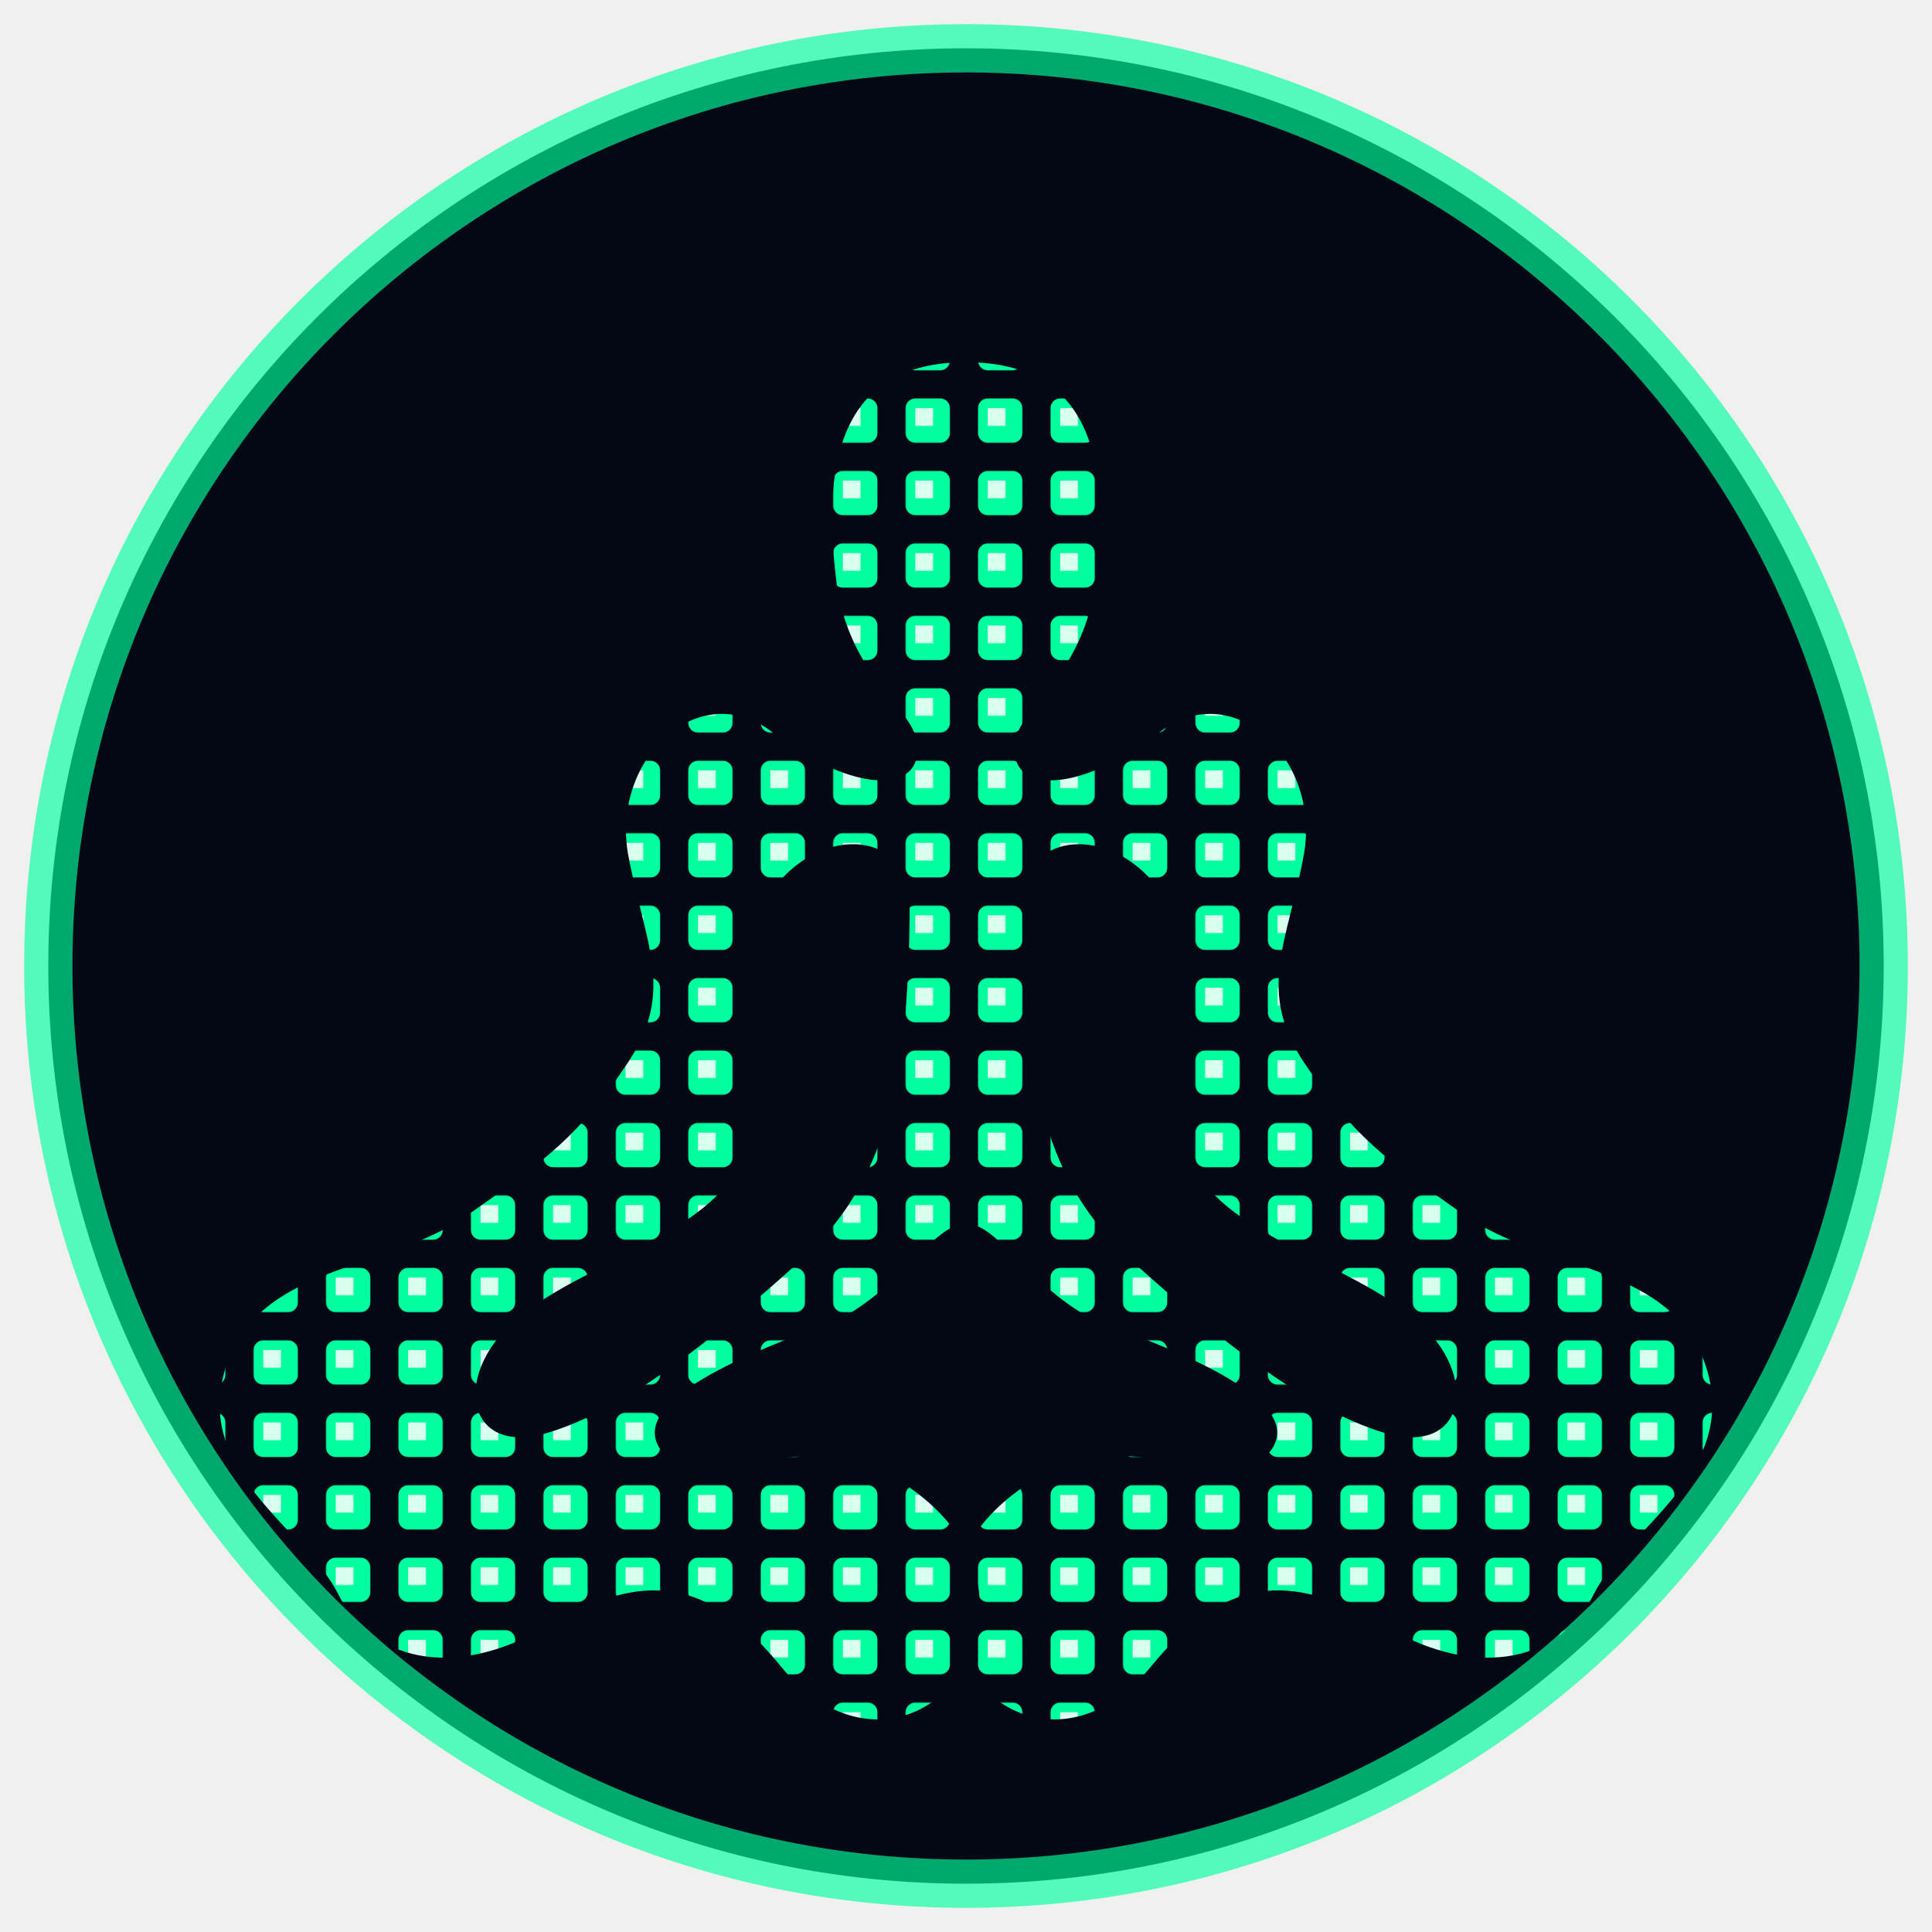
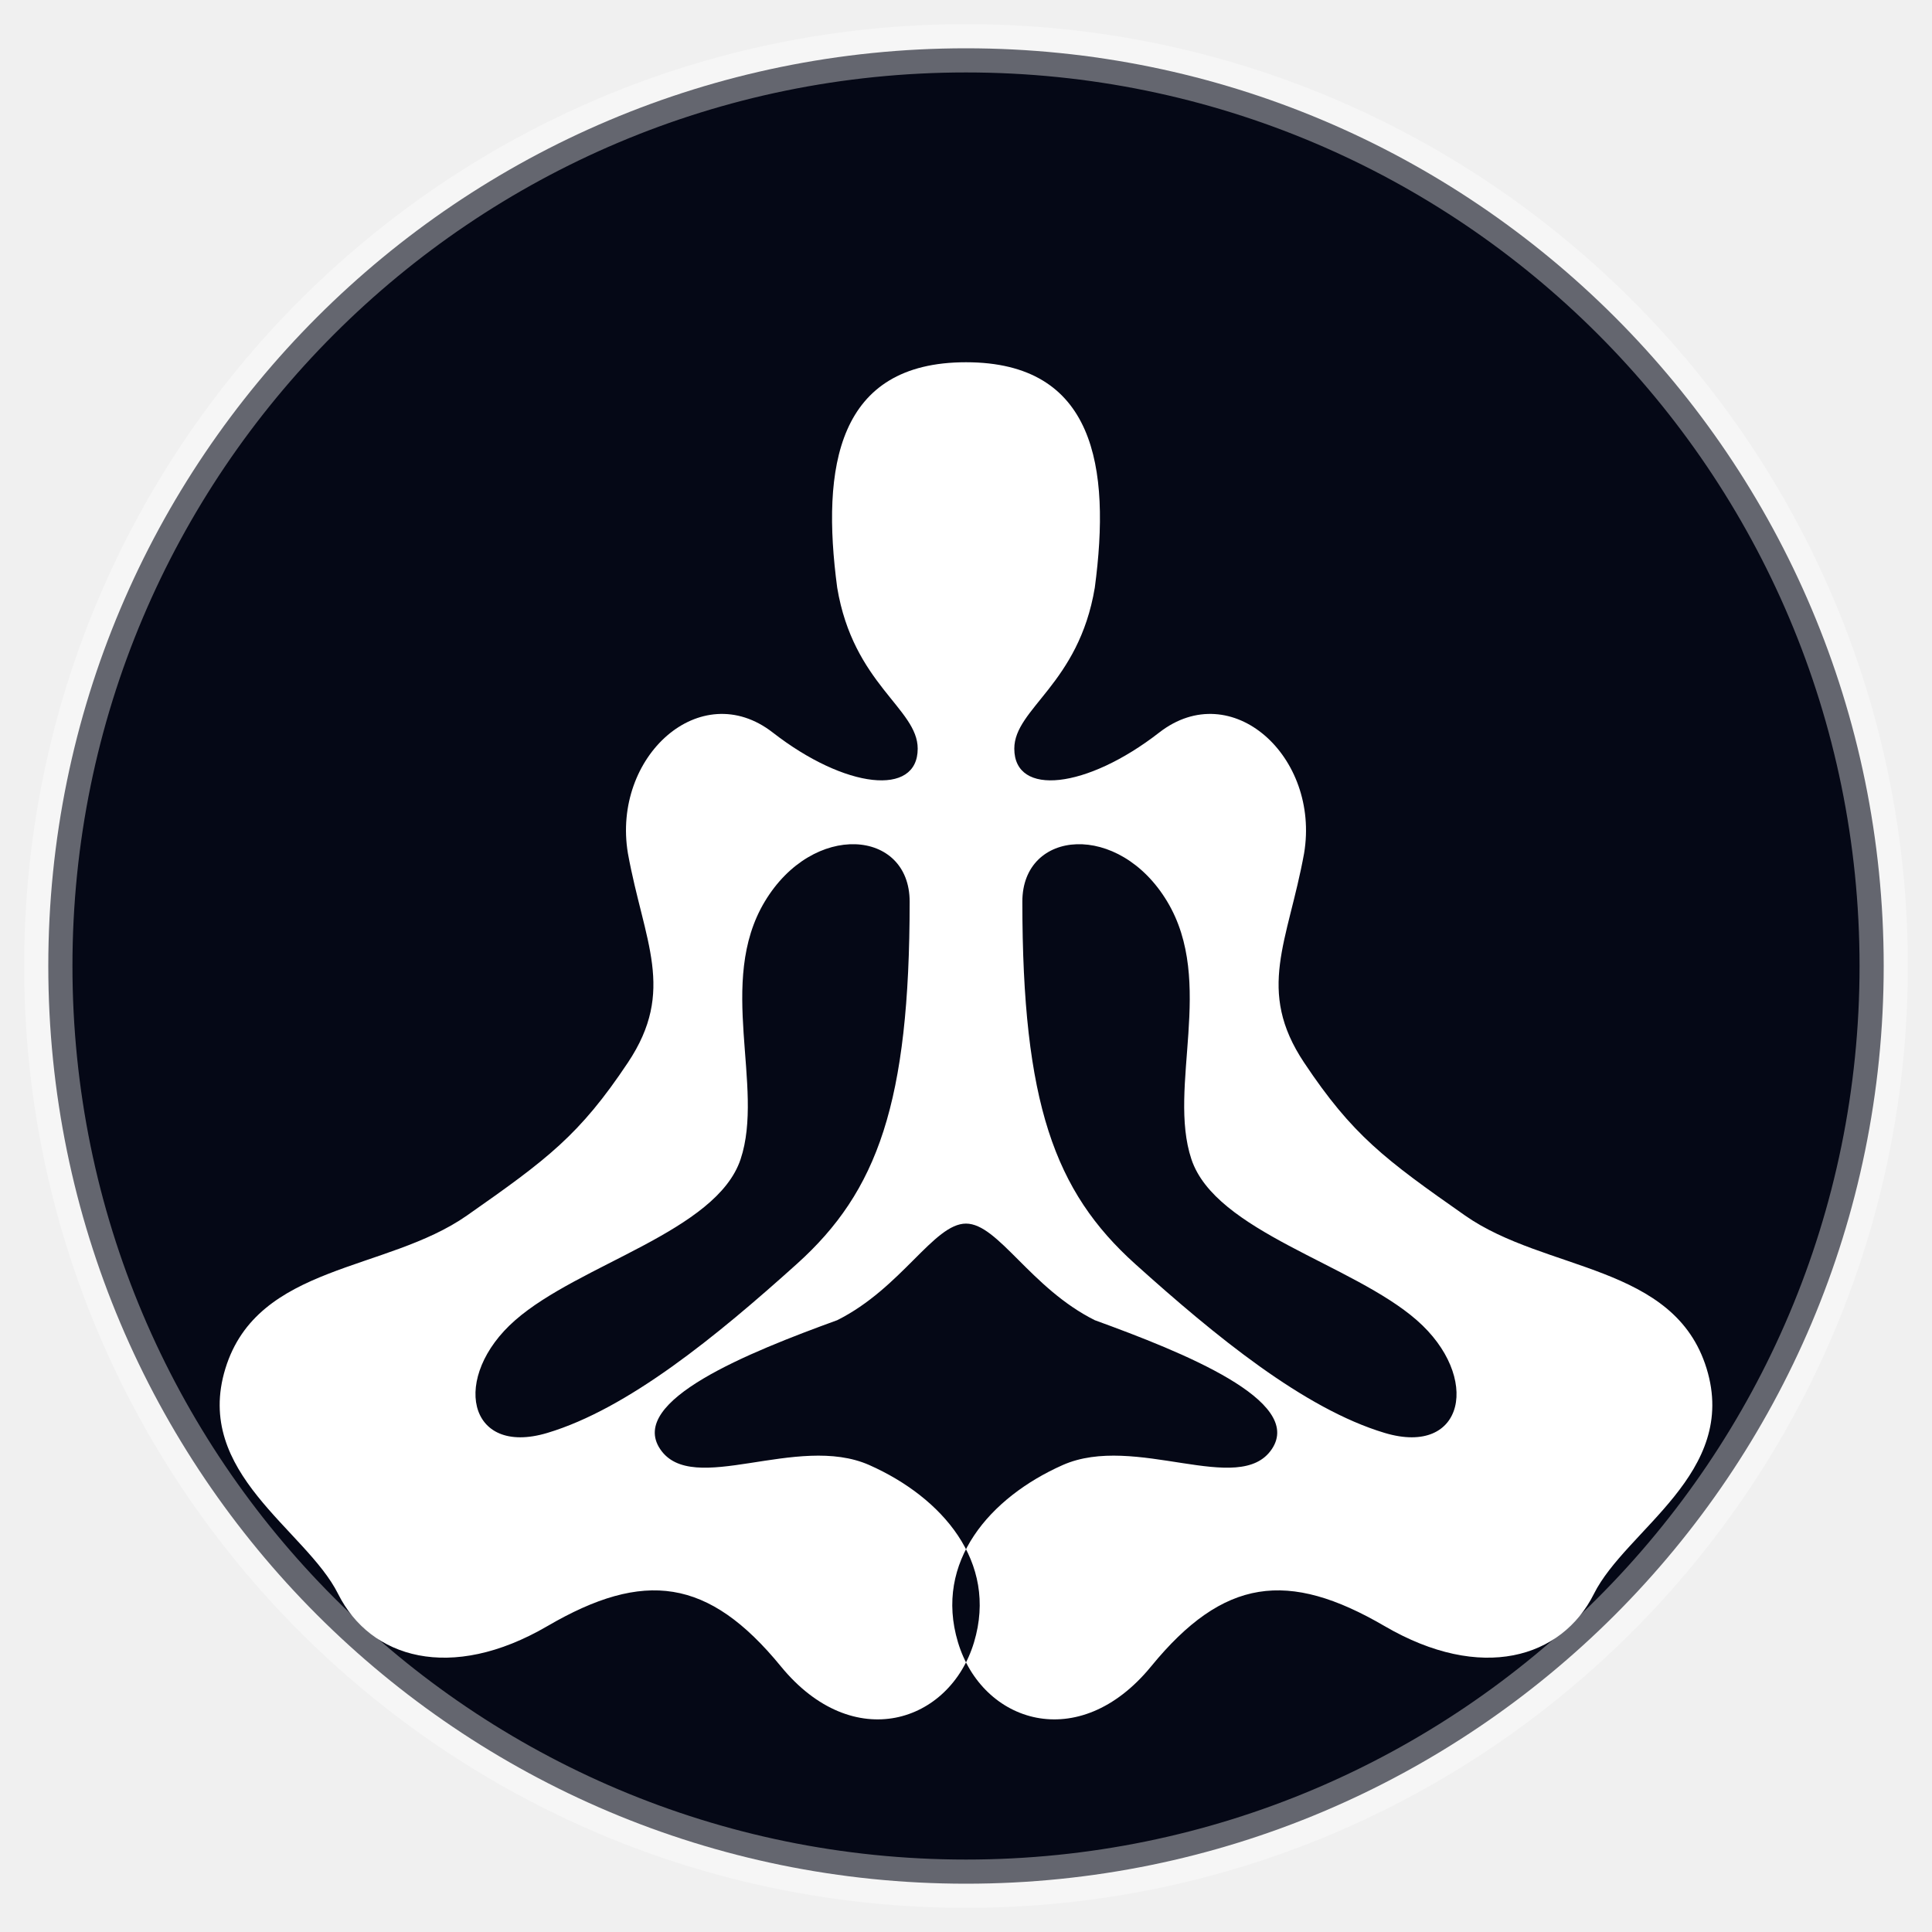
<svg xmlns="http://www.w3.org/2000/svg" viewBox="-120 -120 240 240">
-   <defs>
-     <pattern id="asciiDots" x="0" y="0" width="9" height="9" patternUnits="userSpaceOnUse">
-       <rect x="1.5" y="1.5" width="5.5" height="5.5" rx="1.2" fill="#00ff9e" />
-       <rect x="2.7" y="2.7" width="2.2" height="2.2" fill="#d8fff0" />
-     </pattern>
-     <mask id="meditatingMask" maskUnits="userSpaceOnUse" x="-120" y="-120" width="240" height="240">
-       <rect x="-120" y="-120" width="240" height="240" fill="#000000" />
-       <path fill="#ffffff" fill-rule="evenodd" d="M 0,-75 C 16,-75 18,-62 16,-47 C 14,-35 6,-32 6,-27 C 6,-21 15,-22 24,-29 C 33,-36 44,-26 42,-14 C 40,-3 36,3 42,12 C 48,21 52,24 62,31 C 72,38 88,37 92,50 C 96,63 82,70 78,78 C 74,86 64,89 52,82 C 40,75 32,76 23,87 C 14,98 2,94 -1,84 C -4,74 3,66 12,62 C 21,58 34,66 38,60 C 42,54 27,48 16,44 C 8,40 4,32 0,32 C -4,32 -8,40 -16,44 C -27,48 -42,54 -38,60 C -34,66 -21,58 -12,62 C -3,66 4,74 1,84 C -2,94 -14,98 -23,87 C -32,76 -40,75 -52,82 C -64,89 -74,86 -78,78 C -82,70 -96,63 -92,50 C -88,37 -72,38 -62,31 C -52,24 -48,21 -42,12 C -36,3 -40,-3 -42,-14 C -44,-26 -33,-36 -24,-29 C -15,-22 -6,-21 -6,-27 C -6,-32 -14,-35 -16,-47 C -18,-62 -16,-75 0,-75 Z M 7,-8 C 7,-17 19,-18 25,-8 C 31,2 25,15 28,24 C 31,33 48,37 56,44 C 64,51 62,61 52,58 C 42,55 31,46 21,37 C 11,28 7,17 7,-8 Z M -7,-8 C -7,-17 -19,-18 -25,-8 C -31,2 -25,15 -28,24 C -31,33 -48,37 -56,44 C -64,51 -62,61 -52,58 C -42,55 -31,46 -21,37 C -11,28 -7,17 -7,-8 Z" />
-     </mask>
-   </defs>
-   <circle cx="0" cy="0" r="114" fill="#040814" stroke="#00ff9e" stroke-opacity="0.65" stroke-width="6" />
-   <rect x="-110" y="-110" width="220" height="220" fill="url(#asciiDots)" mask="url(#meditatingMask)" />
+   <circle cx="0" cy="0" r="114" fill="#050816" stroke="#ffffff" stroke-opacity="0.38" stroke-width="6" />
+   <path fill="#ffffff" fill-rule="evenodd" d="M 0,-75 C 16,-75 18,-62 16,-47 C 14,-35 6,-32 6,-27 C 6,-21 15,-22 24,-29 C 33,-36 44,-26 42,-14 C 40,-3 36,3 42,12 C 48,21 52,24 62,31 C 72,38 88,37 92,50 C 96,63 82,70 78,78 C 74,86 64,89 52,82 C 40,75 32,76 23,87 C 14,98 2,94 -1,84 C -4,74 3,66 12,62 C 21,58 34,66 38,60 C 42,54 27,48 16,44 C 8,40 4,32 0,32 C -4,32 -8,40 -16,44 C -27,48 -42,54 -38,60 C -34,66 -21,58 -12,62 C -3,66 4,74 1,84 C -2,94 -14,98 -23,87 C -32,76 -40,75 -52,82 C -64,89 -74,86 -78,78 C -82,70 -96,63 -92,50 C -88,37 -72,38 -62,31 C -52,24 -48,21 -42,12 C -36,3 -40,-3 -42,-14 C -44,-26 -33,-36 -24,-29 C -15,-22 -6,-21 -6,-27 C -6,-32 -14,-35 -16,-47 C -18,-62 -16,-75 0,-75 Z M 7,-8 C 7,-17 19,-18 25,-8 C 31,2 25,15 28,24 C 31,33 48,37 56,44 C 64,51 62,61 52,58 C 42,55 31,46 21,37 C 11,28 7,17 7,-8 Z M -7,-8 C -7,-17 -19,-18 -25,-8 C -31,2 -25,15 -28,24 C -31,33 -48,37 -56,44 C -64,51 -62,61 -52,58 C -42,55 -31,46 -21,37 C -11,28 -7,17 -7,-8 Z" />
</svg>
